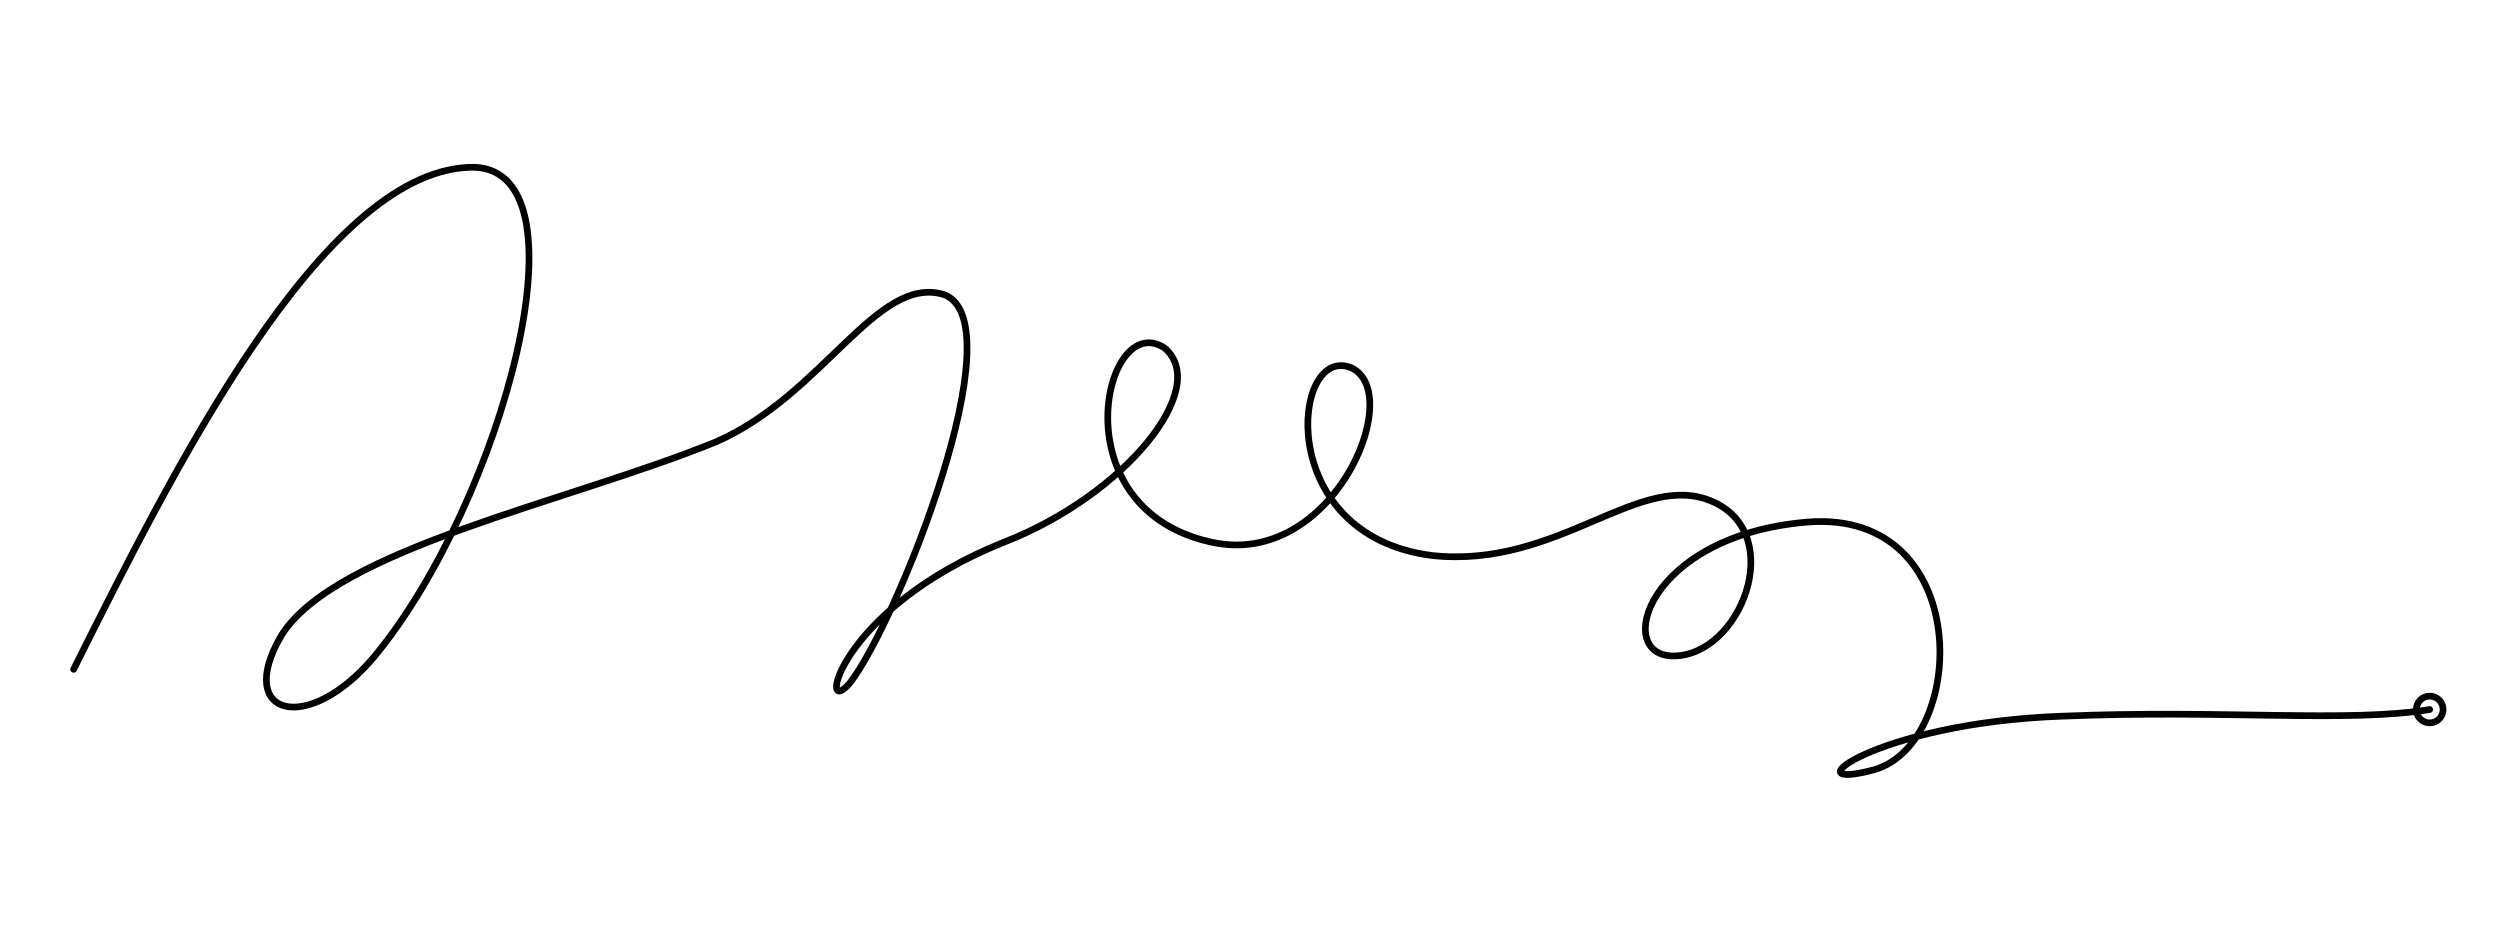
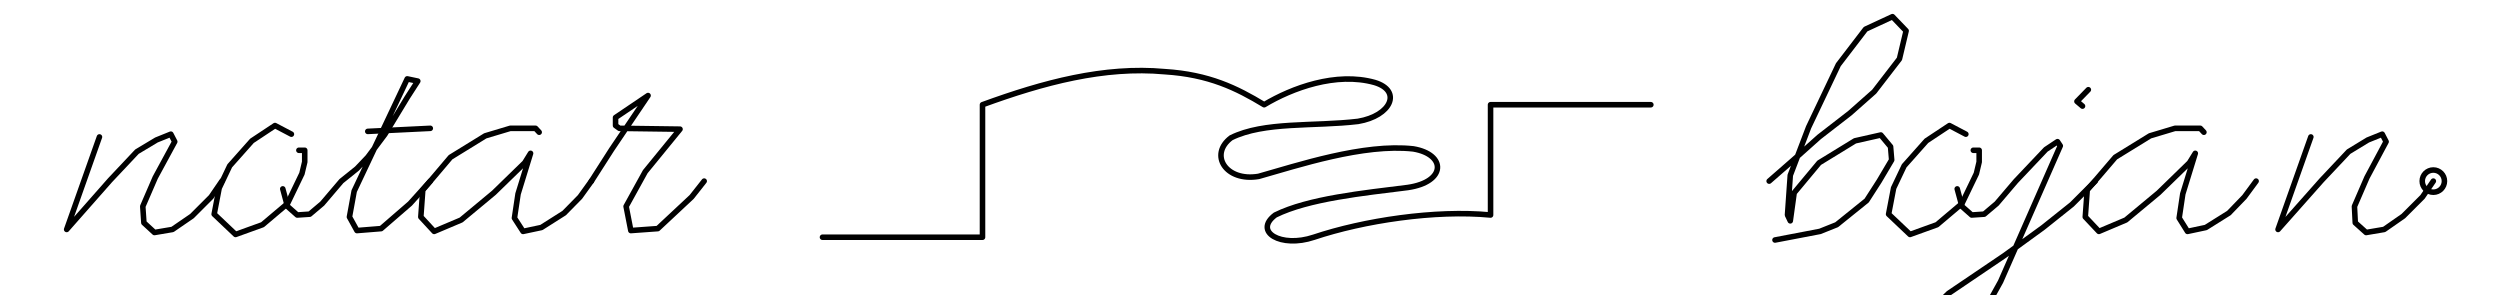
- <svg xmlns="http://www.w3.org/2000/svg" viewBox="0 0 747 278" fill="none" stroke="currentColor" stroke-width="2" stroke-linecap="round" stroke-linejoin="round">
-   <path d="M 22 200 C 52 140, 96 52, 140 50 C 178 48, 150 150, 112 196 C 92 220, 70 214, 84 190 C 100 164, 170 150, 214 132 C 246 118, 262 82, 282 88 C 304 96, 268 186, 254 204 C 244 216, 250 182, 300 162 C 336 148, 362 116, 348 104 C 330 92, 316 152, 362 162 C 398 170, 420 118, 404 110 C 386 102, 380 160, 428 166 C 466 170, 490 140, 512 150 C 534 160, 520 196, 500 196 C 482 196, 492 160, 540 156 C 590 152, 588 222, 560 230 C 534 237, 560 216, 616 214 C 664 212, 702 216, 726 212" />
-   <circle cx="726" cy="212" r="4" />
+ <svg xmlns="http://www.w3.org/2000/svg" viewBox="0 0 900 106" fill="none" stroke="currentColor" stroke-width="2" stroke-linecap="round" stroke-linejoin="round">
+   <g data-grup="notar">
+     <path class="semnatura__traseu" data-segment="0" pathLength="100" vector-effect="non-scaling-stroke" d="M 35.8 49.3 L 24 82.6 L 39.6 64.9 L 49.3 54.6 L 56.3 50.4 L 61.5 48.3 L 62.9 51 L 55.9 63.9 L 51.4 74.3 L 51.8 80.2 L 55.6 83.7 L 62.1 82.6 L 69.1 77.8 L 76 70.9 L 79.9 65.2" />
+     <path class="semnatura__traseu" data-segment="1" pathLength="100" vector-effect="non-scaling-stroke" d="M 104.9 48.3 L 99 45.2 L 90.7 50.7 L 82.7 59.7 L 78.9 67.7 L 77.1 77.1 L 84.8 84.4 L 94.5 80.9 L 103.5 73.3 L 108.7 62.5 L 109.7 58.3 L 109.7 54.1 L 107.6 54.1" />
+     <path class="semnatura__traseu" data-segment="2" pathLength="100" vector-effect="non-scaling-stroke" d="M 101.8 68 L 103.5 74.3 L 107 77.4 L 111.5 77.1 L 116 73.3 L 122.9 65.2 L 128.5 60.7 L 132.4 56.6 L 138.6 48.3 L 146.6 35.1 L 150.4 29.2 L 146.6 28.4 L 127.5 68.8 L 125.8 78.1 L 128.5 83 L 137.2 82.3 L 147.6 73.3 L 154.9 65.2" />
+     <path class="semnatura__traseu" data-segment="3" pathLength="100" vector-effect="non-scaling-stroke" d="M 132.4 47.3 L 154.9 46.2" />
+     <path class="semnatura__traseu" data-segment="4" pathLength="100" vector-effect="non-scaling-stroke" d="M 212.9 65.2 L 208.8 70.9 L 203.1 76.7 L 194.9 81.9 L 188.3 83.3 L 185.2 78.5 L 186.5 69.8 L 191 55.2 L 188.9 58.6 L 177.8 69.4 L 166 79.2 L 156.3 83.3 L 151.5 78.1 L 152.2 68.4 L 162.2 56.6 L 174.7 48.9 L 183.7 46.2 L 192.8 46.2 L 194.1 47.6" />
+     <path class="semnatura__traseu" data-segment="5" pathLength="100" vector-effect="non-scaling-stroke" d="M 212.9 65.2 L 220.2 53.8 L 233.3 34.4 L 221.6 42.3 L 221.6 45.2 L 223 46.2 L 244.8 46.5 L 232.3 61.8 L 225.4 74.3 L 227.1 83 L 236.8 82.3 L 249 70.9 L 253.5 65.2" />
+   </g>
+   <g data-grup="maini">
+     <path class="semnatura__traseu" data-segment="6" pathLength="100" vector-effect="non-scaling-stroke" d="M 296.1 85.4 L 353.7 85.4 L 353.7 37.7 C 375.6 29.7, 397.5 23.8, 419.3 25.8 C 435.2 26.8, 445.2 31.7, 455.1 37.7 C 465.1 31.7, 481 25.8, 494.9 29.7 C 504.8 32.7, 500.8 41.7, 488.9 43.7 C 473 45.6, 455.1 43.7, 443.2 49.6 C 435.2 55.6, 441.2 65.5, 453.1 63.5 C 467 59.6, 490.9 51.6, 508.8 53.6 C 520.7 55.6, 520.7 65.5, 506.8 67.5 C 490.9 69.5, 471 71.5, 459.1 77.4 C 451.1 83.4, 461.1 89.4, 473 85.4 C 490.9 79.4, 516.7 75.5, 536.6 77.4 L 536.6 37.7 L 594.3 37.7" />
+   </g>
+   <g data-grup="bojan">
+     <path class="semnatura__traseu" data-segment="7" pathLength="100" vector-effect="non-scaling-stroke" d="M 636.9 65.2 L 645.6 57.6 L 654.9 49.3 L 666 40.7 L 674.7 33 L 683.8 21.2 L 686.2 11.1 L 681.3 6 L 671.6 10.5 L 661.8 23.3 L 651.1 45.8 L 644.5 63.1 L 643.5 77.4 L 644.5 79.5 L 645.9 69.4 L 654.9 58.6 L 667.8 50.7 L 677.1 48.6 L 680.6 52.8 L 681 57.6 L 676.5 65.2 L 672 72.2 L 661.2 80.9 L 655.2 83.3 L 639 86.4" />
+     <path class="semnatura__traseu" data-segment="8" pathLength="100" vector-effect="non-scaling-stroke" d="M 707.7 48.3 L 701.8 45.2 L 693.5 50.7 L 685.5 59.7 L 681.7 67.7 L 679.9 77.1 L 687.6 84.4 L 697.3 80.9 L 706.3 73.3 L 711.5 62.5 L 712.5 58.3 L 712.5 54.1 L 710.4 54.1" />
+     <path class="semnatura__traseu" data-segment="9" pathLength="100" vector-effect="non-scaling-stroke" d="M 704.6 68 L 706.3 74.3 L 709.8 77.4 L 714.3 77.1 L 718.8 73.3 L 725.7 65.2 L 736.5 53.8 L 740.7 51 L 741.7 52.5 L 720.2 101.4 L 710.2 119.4 L 702.5 128.5 L 695.5 131.2 L 689 130.1 L 686.6 124.3 L 689.7 117 L 701.5 105.6 L 721.6 92 L 735.5 81.9 L 745.9 73.6 L 754.3 65.2" />
+     <path class="semnatura__traseu" data-segment="10" pathLength="100" vector-effect="non-scaling-stroke" d="M 751.8 32.3 L 747.7 36.5 L 749.7 38.2" />
+     <path class="semnatura__traseu" data-segment="11" pathLength="100" vector-effect="non-scaling-stroke" d="M 812.2 65.2 L 808 70.9 L 802.4 76.7 L 794.1 81.9 L 787.5 83.3 L 784.5 78.5 L 785.8 69.8 L 790.3 55.2 L 788.2 58.6 L 777.1 69.4 L 765.3 79.2 L 755.6 83.3 L 750.7 78.1 L 751.4 68.4 L 761.5 56.6 L 774 48.9 L 783 46.2 L 792.1 46.2 L 793.4 47.6" />
+     <path class="semnatura__traseu" data-segment="12" pathLength="100" vector-effect="non-scaling-stroke" d="M 831.9 49.3 L 820.1 82.6 L 835.8 64.9 L 845.5 54.6 L 852.4 50.4 L 857.6 48.3 L 859 51 L 852.1 63.9 L 847.6 74.3 L 847.9 80.2 L 851.8 83.7 L 858.3 82.6 L 865.2 77.8 L 872.1 70.9 L 876 65.2" />
+   </g>
+   <circle class="semnatura__punct" cx="876" cy="65.2" r="4" />
</svg>
